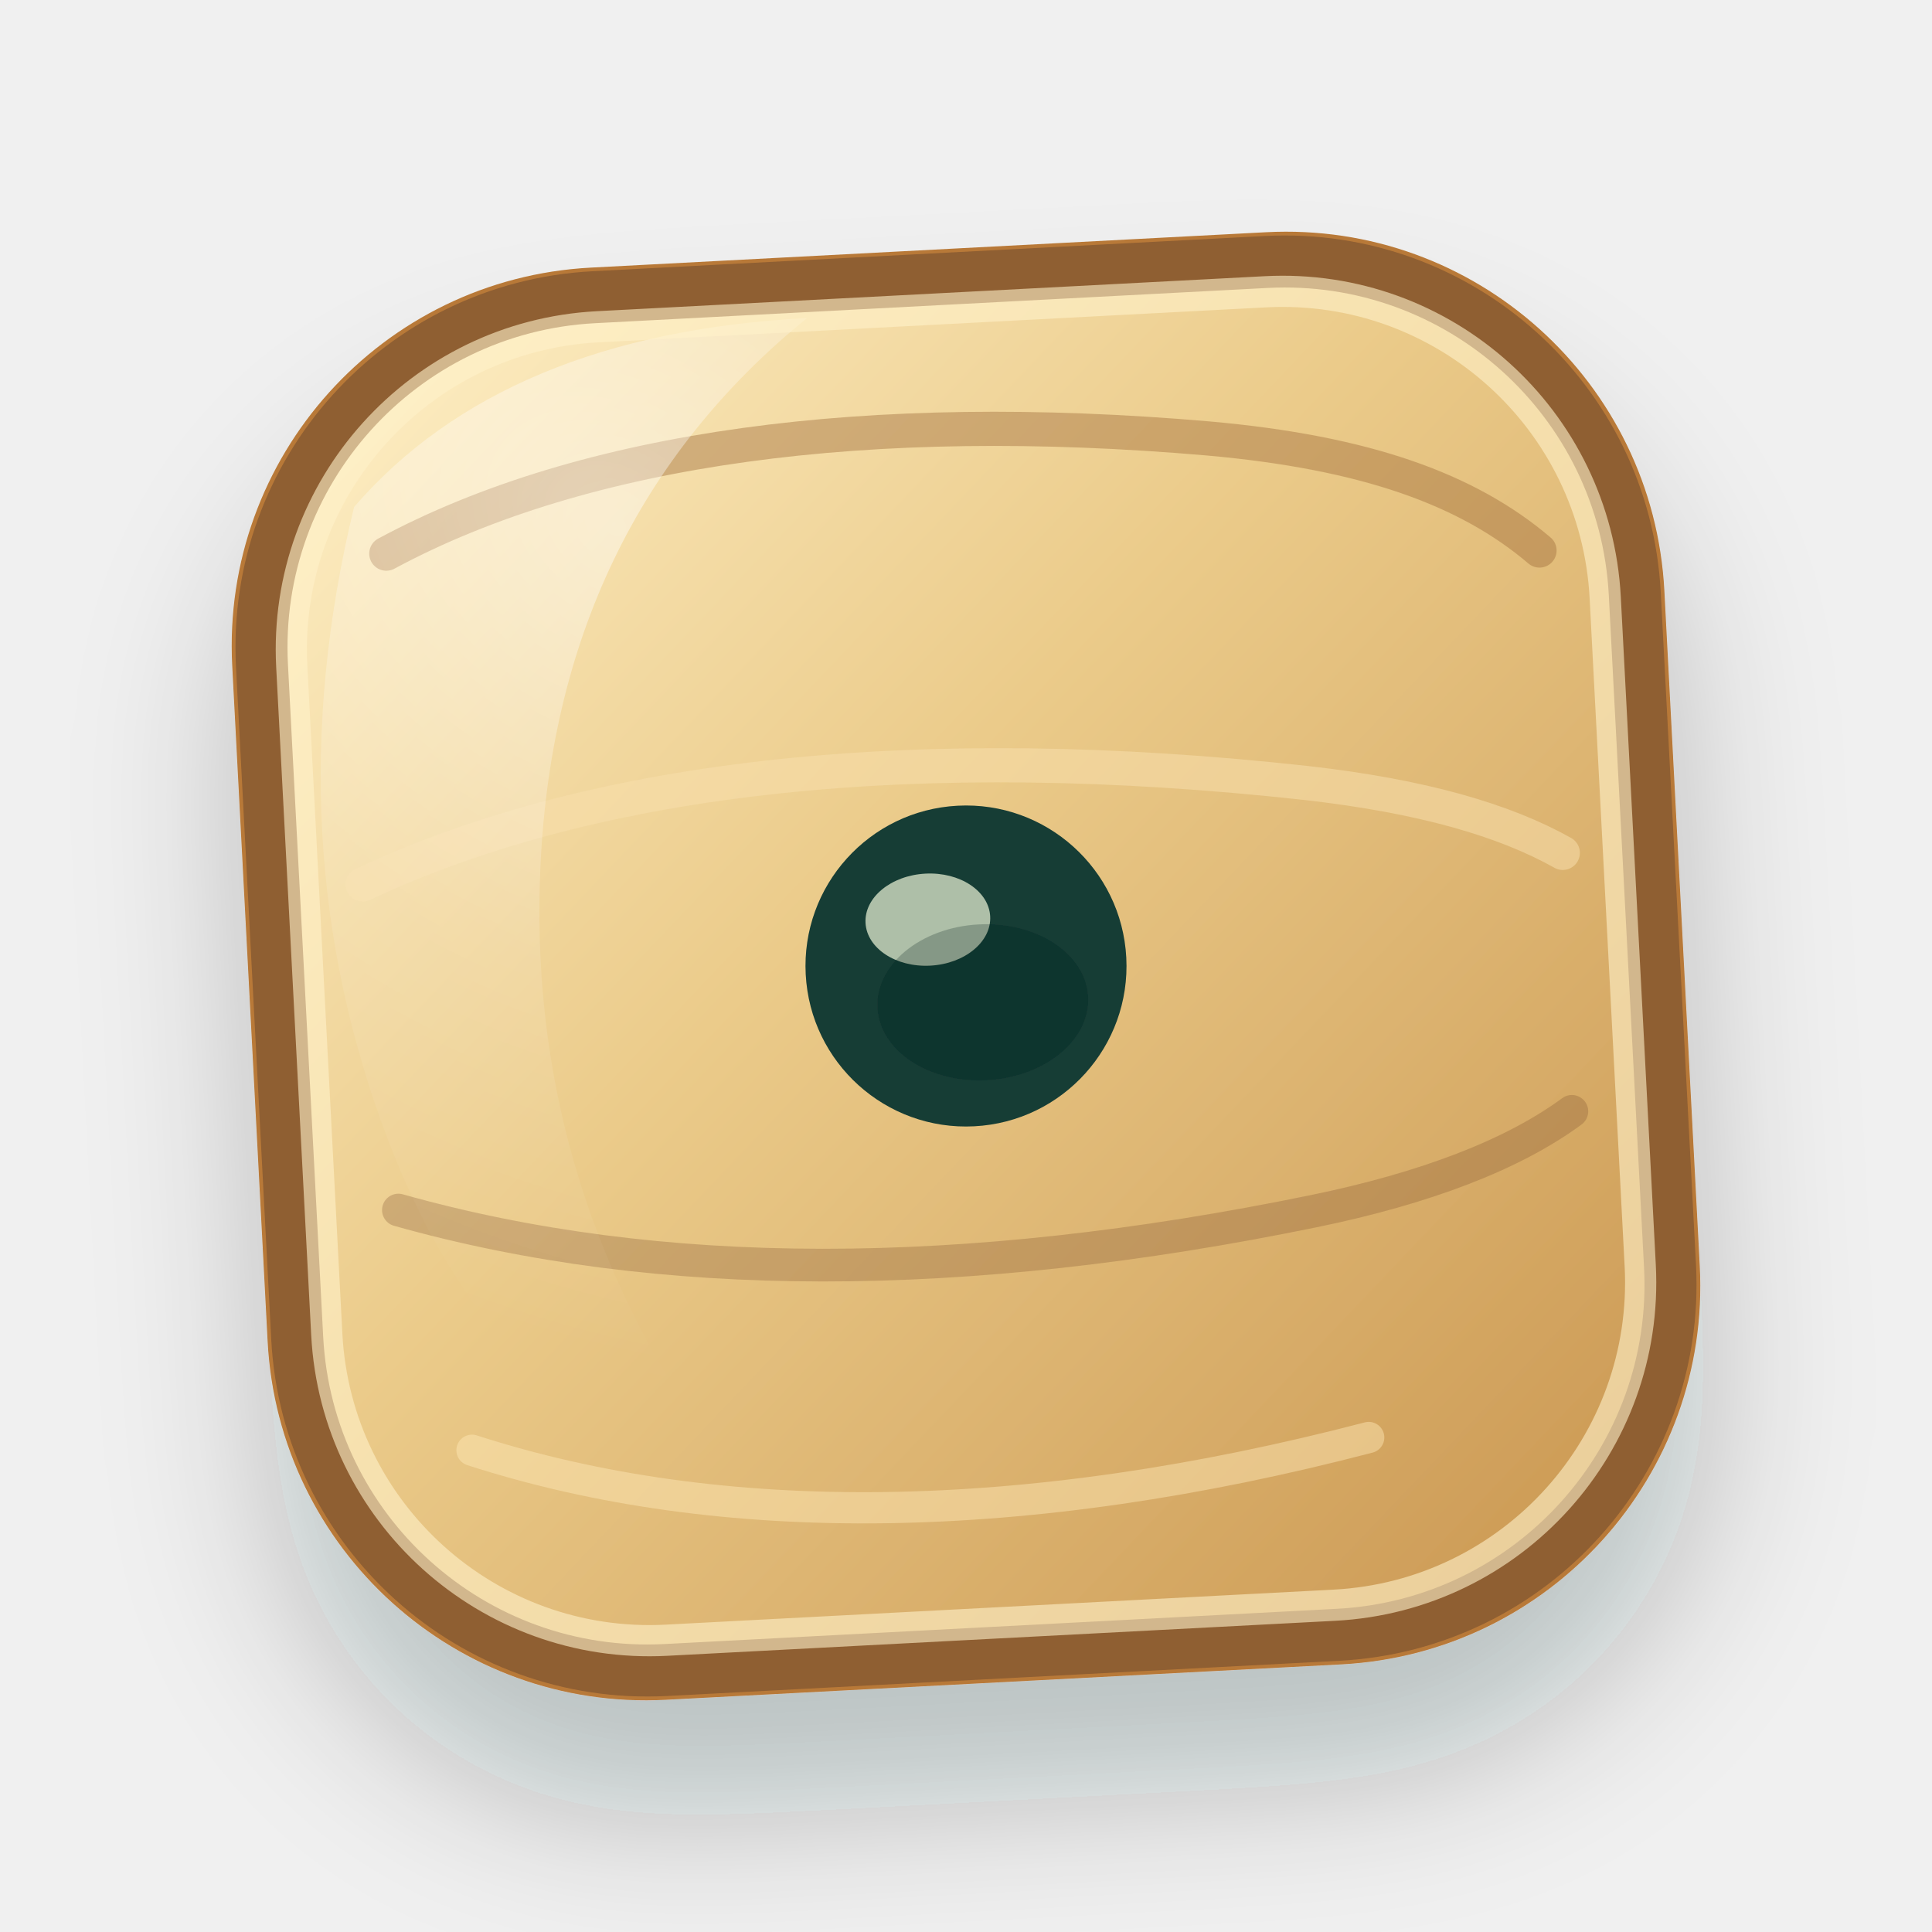
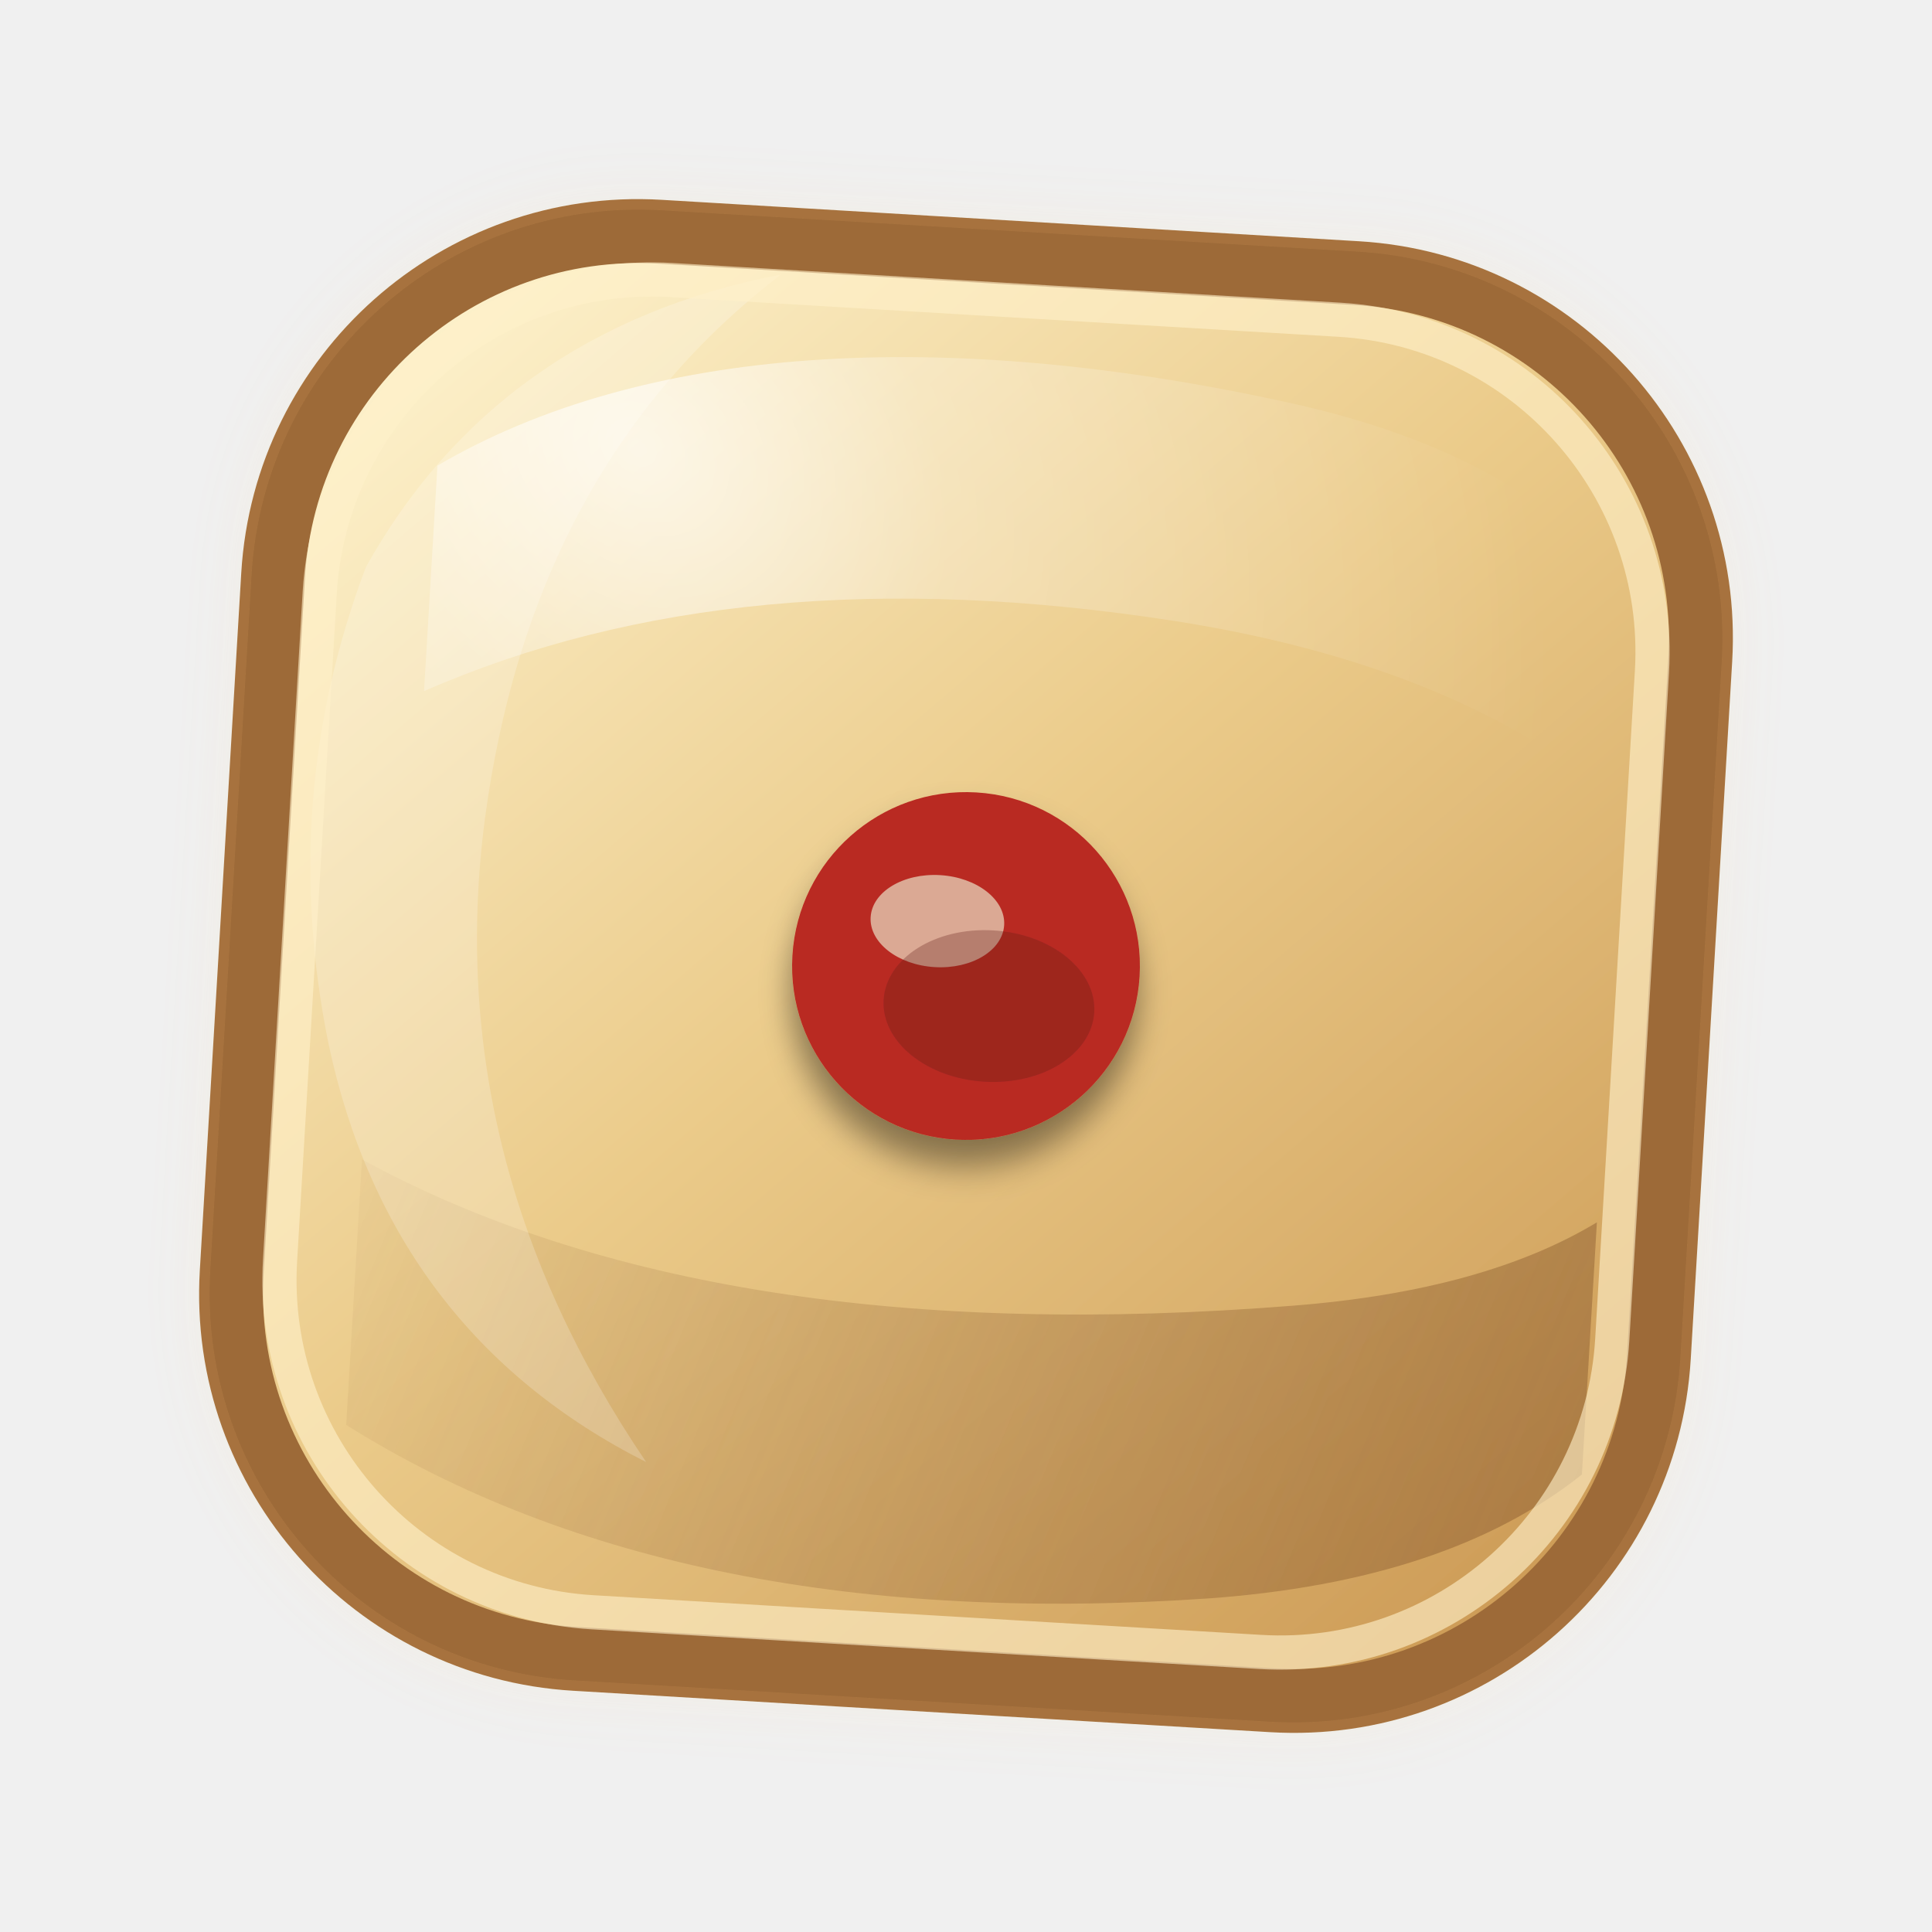
<svg xmlns="http://www.w3.org/2000/svg" preserveAspectRatio="xMidYMid meet" width="100%" height="100%" viewBox="0 0 26 26" fill="none">
  <defs>
-     <linearGradient id="woodBody" x1="4.2" y1="3.8" x2="21.8" y2="22.4" gradientUnits="userSpaceOnUse">
-       <stop offset="0" stop-color="#FFF1C9" />
-       <stop offset="0.42" stop-color="#EBCB8A" />
+     <linearGradient id="dieFaceBevel" x1="4.1" y1="3.8" x2="22.1" y2="22.5" gradientUnits="userSpaceOnUse">
+       <stop offset="0" stop-color="#FFF6D4" />
+       <stop offset="0.46" stop-color="#EBCB8A" />
      <stop offset="1" stop-color="#C9954F" />
    </linearGradient>
-     <radialGradient id="woodGlow" cx="0" cy="0" r="1" gradientUnits="userSpaceOnUse" gradientTransform="translate(8.6 6.8) rotate(38) scale(14 10.6)">
-       <stop offset="0" stop-color="#FFFFFF" stop-opacity="0.62" />
-       <stop offset="0.55" stop-color="#FFFFFF" stop-opacity="0.16" />
+     <radialGradient id="dieFaceGloss" cx="0" cy="0" r="1" gradientUnits="userSpaceOnUse" gradientTransform="translate(8.2 6.3) rotate(38) scale(13.4 10.4)">
+       <stop offset="0" stop-color="#FFFFFF" stop-opacity="0.82" />
+       <stop offset="0.34" stop-color="#FFFFFF" stop-opacity="0.32" />
      <stop offset="1" stop-color="#FFFFFF" stop-opacity="0" />
    </radialGradient>
-     <filter id="softLift" x="-38%" y="-38%" width="176%" height="186%" color-interpolation-filters="sRGB">
-       <feDropShadow dx="0" dy="1.6" stdDeviation="1.05" flood-color="#102820" flood-opacity="0.22" />
+     <linearGradient id="dieLowerEdge" x1="5" y1="16" x2="21.8" y2="21.8" gradientUnits="userSpaceOnUse">
+       <stop offset="0" stop-color="#7D4D25" stop-opacity="0.04" />
+       <stop offset="1" stop-color="#7D4D25" stop-opacity="0.44" />
+     </linearGradient>
+     <filter id="dieCastShadow" x="-42%" y="-42%" width="184%" height="196%" color-interpolation-filters="sRGB">
+       <feDropShadow dx="0" dy="1.8" stdDeviation="1.15" flood-color="#102820" flood-opacity="0.26" />
+       <feDropShadow dx="0" dy="0" stdDeviation="0.38" flood-color="#EBCB8A" flood-opacity="0.12" />
+     </filter>
+     <filter id="pipInset" x="-90%" y="-90%" width="280%" height="280%" color-interpolation-filters="sRGB">
+       <feDropShadow dx="0" dy="0.35" stdDeviation="0.22" flood-color="#000000" flood-opacity="0.42" />
    </filter>
  </defs>
-   <g filter="url(#softLift)" transform="rotate(-3 13 13)">
-     <rect x="3.35" y="3.35" width="19.3" height="19.3" rx="5.1" fill="#B87939" />
-     <rect x="3.75" y="3.75" width="18.5" height="18.5" rx="4.72" fill="url(#woodBody)" stroke="#8F5E31" stroke-width="0.7" />
-     <path d="M5.5 7.05C8.25 5.75 12.1 5.45 16.62 6.08C18.74 6.38 20.08 6.95 21 7.82" stroke="#9D6A38" stroke-width="0.46" stroke-linecap="round" opacity="0.42" />
-     <path d="M4.95 11.48C8.18 10.16 12.56 9.94 17.7 10.78C19.26 11.04 20.34 11.42 21.1 11.9" stroke="#F7DEAB" stroke-width="0.46" stroke-linecap="round" opacity="0.55" />
-     <path d="M5.2 15.88C8.65 17.05 12.74 17.26 17.5 16.54C19.02 16.31 20.22 15.92 21.04 15.38" stroke="#7B4D2B" stroke-width="0.44" stroke-linecap="round" opacity="0.28" />
-     <path d="M6.02 19.16C9.32 20.42 13.42 20.58 18.08 19.62" stroke="#FFE9B8" stroke-width="0.42" stroke-linecap="round" opacity="0.46" />
-     <path d="M5.1 6.4C6.52 4.92 8.6 4.18 11.32 4.18C8.96 5.9 7.62 8.34 7.34 11.48C7.04 14.82 8.02 17.88 10.25 20.66C7.74 19.58 6 17.68 5.12 14.96C4.22 12.19 4.22 9.34 5.1 6.4Z" fill="url(#woodGlow)" opacity="0.72" />
-     <rect x="4.15" y="4.15" width="17.7" height="17.7" rx="4.35" stroke="#FFF1C9" stroke-width="0.42" opacity="0.6" />
-     <circle cx="13" cy="13" r="2.16" fill="#143C35" />
-     <ellipse cx="12.52" cy="12.35" rx="0.84" ry="0.62" fill="#F0F7D8" opacity="0.7" />
-     <ellipse cx="13.2" cy="13.5" rx="1.42" ry="1.05" fill="#061F1B" opacity="0.24" />
+   <g data-dice-style="beveled-high-contrast" filter="url(#dieCastShadow)" transform="rotate(3.4 13 13)">
+     <rect x="2.95" y="2.95" width="20.1" height="20.1" rx="5.35" fill="#A66F37" opacity="0.96" />
+     <rect x="3.45" y="3.45" width="19.1" height="19.1" rx="4.86" fill="url(#dieFaceBevel)" stroke="#9D6A38" stroke-width="0.72" />
+     <path d="M5.5 6.7C8.16 4.92 12.16 4.42 16.92 5.18C19.04 5.52 20.58 6.26 21.54 7.38V10.2C20.02 9.1 18.02 8.44 15.54 8.2C11.58 7.82 8.24 8.34 5.5 9.74V6.7Z" fill="url(#dieFaceGloss)" opacity="0.82" />
+     <path d="M5.04 16.08C8.3 17.62 12.54 18.02 17.68 17.3C19.4 17.06 20.72 16.6 21.68 15.94V19.34C20.52 20.38 18.88 21.02 16.78 21.3C12.12 21.9 8.18 21.38 5.04 19.66V16.08Z" fill="url(#dieLowerEdge)" />
+     <path d="M4.62 8.12C5.66 5.96 7.44 4.5 9.96 3.86C7.86 5.68 6.66 8.18 6.42 11.4C6.2 14.48 7.1 17.32 9.1 19.92C6.74 18.9 5.2 17.1 4.5 14.56C3.92 12.38 3.96 10.24 4.62 8.12Z" fill="#FFFFFF" opacity="0.2" />
+     <rect x="4.02" y="4.02" width="17.96" height="17.96" rx="4.48" stroke="#FFF1C9" stroke-width="0.46" opacity="0.62" />
+     <g class="pip pip-0" filter="url(#pipInset)">
+       <circle class="pip-core" cx="13" cy="13" r="2.34" fill="#B92B24" />
+       <ellipse cx="12.58" cy="12.42" rx="0.9" ry="0.62" fill="#F0F7D8" opacity="0.62" />
+       <ellipse cx="13.34" cy="13.52" rx="1.42" ry="1.02" fill="#5F1714" opacity="0.3" />
+     </g>
  </g>
</svg>
